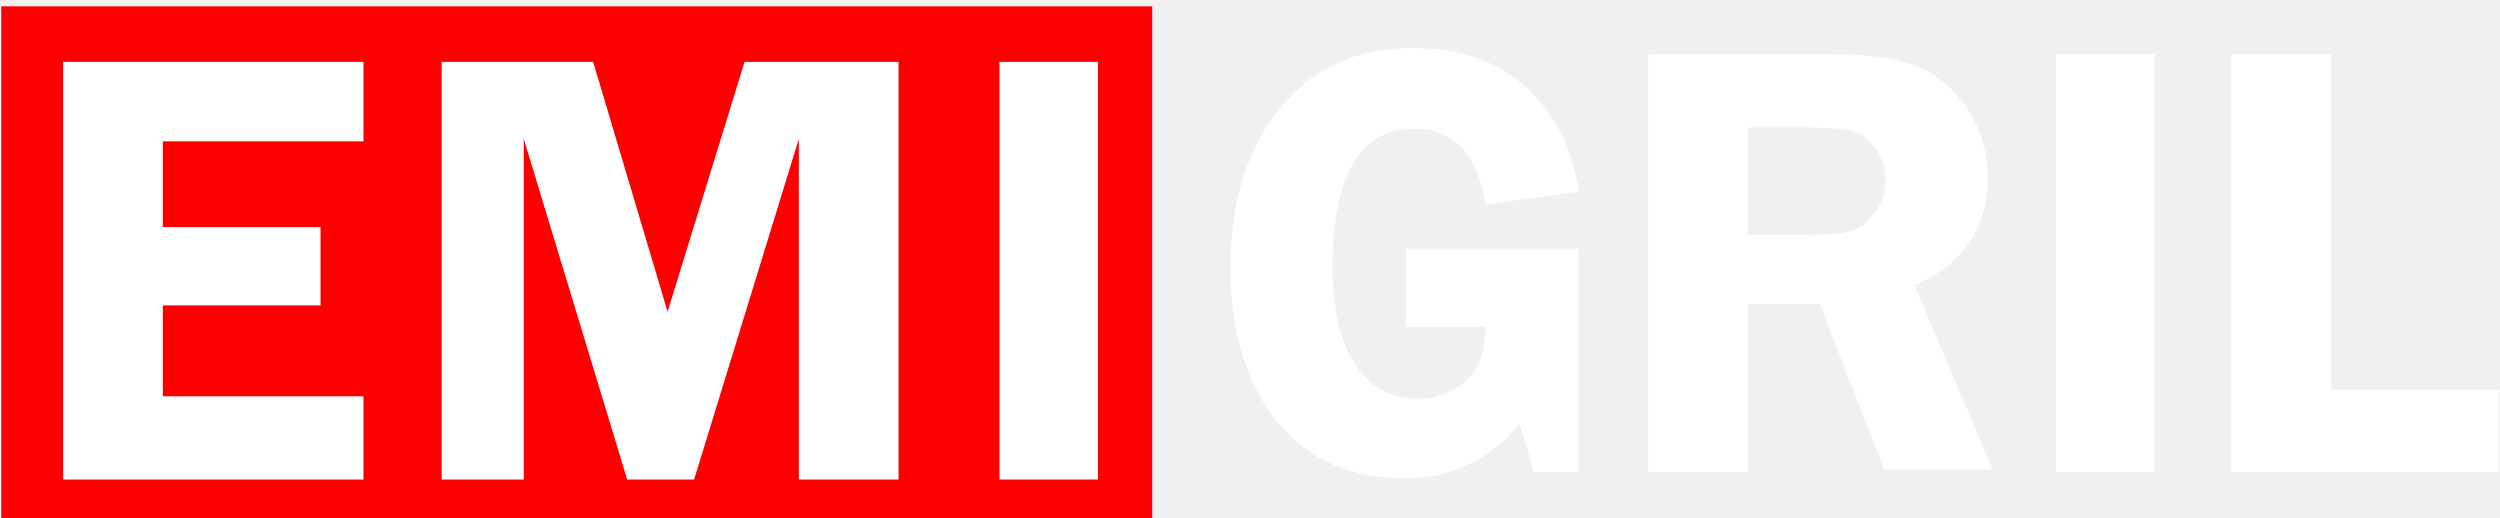
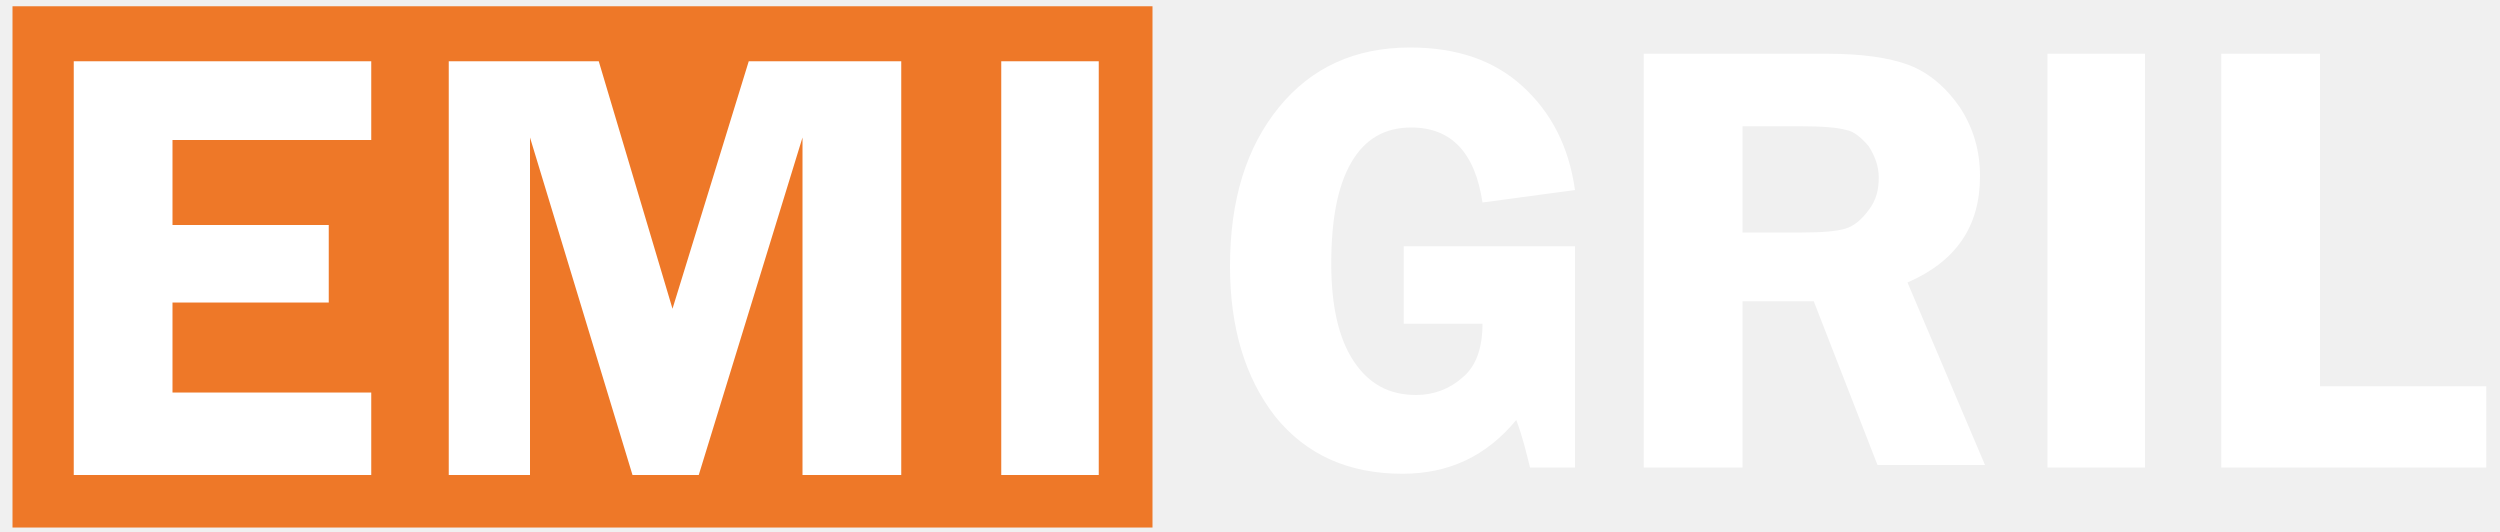
- <svg xmlns="http://www.w3.org/2000/svg" version="1.1" id="Layer_1" x="0px" y="0px" viewBox="0 0 198.1 41" style="enable-background:new 0 0 198.1 41;" xml:space="preserve">
+ <svg xmlns="http://www.w3.org/2000/svg" version="1.1" id="Layer_1" x="0px" y="0px" viewBox="0 0 200 42.5" style="enable-background:new 0 0 200 42.5;" xml:space="preserve">
  <style type="text/css">
	.st0{fill:#FFFFFF;}
- 	.st1{fill:#FF0000;}
+ 	.st1{fill:#EE7828;}
</style>
-   <rect x="2.2" y="2.8" class="st0" width="86.9" height="37.2" />
+   <rect x="3.1" y="2.8" class="st0" width="86.9" height="37.2" />
  <g>
    <g>
-       <path class="st0" d="M125.1,19.7v17.7h-3.6c-0.3-1.2-0.6-2.5-1.1-3.8c-2.4,2.9-5.4,4.3-9.1,4.3c-4.3,0-7.7-1.5-10.2-4.6    c-2.4-3.1-3.6-7.1-3.6-12c0-5.3,1.3-9.5,3.9-12.7c2.6-3.2,6.1-4.8,10.5-4.8c3.7,0,6.7,1,9,3.1c2.3,2.1,3.7,4.8,4.2,8.3l-7.4,1    c-0.6-4-2.5-6-5.7-6c-2.1,0-3.7,0.9-4.8,2.8c-1.1,1.9-1.6,4.6-1.6,8.1c0,3.4,0.6,6,1.8,7.8c1.2,1.8,2.8,2.7,5,2.7    c1.4,0,2.7-0.5,3.7-1.4c1.1-0.9,1.6-2.4,1.6-4.3h-6.3v-6.2H125.1z" />
-       <path class="st0" d="M138.5,24.3v13.1h-7.9V4.3h14.7c2.7,0,4.9,0.3,6.5,0.9c1.6,0.6,3,1.8,4.1,3.4c1.1,1.7,1.6,3.5,1.6,5.5    c0,4-1.9,6.8-5.8,8.5l6.2,14.6h-8.6l-5.1-13.1H138.5z M138.5,10.2v8.4h4.8c1.6,0,2.7-0.1,3.4-0.3c0.7-0.2,1.3-0.7,1.9-1.5    c0.6-0.8,0.8-1.6,0.8-2.6c0-0.9-0.3-1.7-0.8-2.5c-0.6-0.7-1.2-1.2-1.8-1.3c-0.7-0.2-1.9-0.3-3.7-0.3H138.5z" />
-       <path class="st0" d="M170.7,4.3v33.1h-7.8V4.3H170.7z" />
-       <path class="st0" d="M184.7,30.9h13.3v6.5h-21.2V4.3h7.9V30.9z" />
+       <path class="st0" d="M126,19.7v17.7h-3.6c-0.3-1.2-0.6-2.5-1.1-3.8c-2.4,2.9-5.4,4.3-9.1,4.3c-4.3,0-7.7-1.5-10.2-4.6    c-2.4-3.1-3.6-7.1-3.6-12c0-5.3,1.3-9.5,3.9-12.7s6.1-4.8,10.5-4.8c3.7,0,6.7,1,9,3.1s3.7,4.8,4.2,8.3l-7.4,1c-0.6-4-2.5-6-5.7-6    c-2.1,0-3.7,0.9-4.8,2.8c-1.1,1.9-1.6,4.6-1.6,8.1c0,3.4,0.6,6,1.8,7.8c1.2,1.8,2.8,2.7,5,2.7c1.4,0,2.7-0.5,3.7-1.4    c1.1-0.9,1.6-2.4,1.6-4.3h-6.3v-6.2H126z" />
+       <path class="st0" d="M139.4,24.3v13.1h-7.9V4.3h14.7c2.7,0,4.9,0.3,6.5,0.9s3,1.8,4.1,3.4c1.1,1.7,1.6,3.5,1.6,5.5    c0,4-1.9,6.8-5.8,8.5l6.2,14.6h-8.6l-5.1-13.1h-5.7V24.3z M139.4,10.2v8.4h4.8c1.6,0,2.7-0.1,3.4-0.3c0.7-0.2,1.3-0.7,1.9-1.5    c0.6-0.8,0.8-1.6,0.8-2.6c0-0.9-0.3-1.7-0.8-2.5c-0.6-0.7-1.2-1.2-1.8-1.3c-0.7-0.2-1.9-0.3-3.7-0.3h-4.6V10.2z" />
+       <path class="st0" d="M171.6,4.3v33.1h-7.8V4.3H171.6z" />
+       <path class="st0" d="M185.6,30.9h13.3v6.5h-21.2V4.3h7.9V30.9z" />
    </g>
-     <path class="st1" d="M0.1,0.5v41.7h91.2V0.5H0.1z M28.8,11.2H12.9V18h12.5v6.2H12.9v7.2h15.9V38H5V4.9h23.8V11.2z M71.2,38h-7.9V11   L55,38h-5.3l-8.2-27v27h-6.5V4.9H47l5.9,19.8L59,4.9h12.2V38z M87,38h-7.8V4.9H87V38z" />
+     <path class="st1" d="M1,0.5v41.7h91.2V0.5H1z M29.7,11.2H13.8V18h12.5v6.2H13.8v7.2h15.9V38H5.9V4.9h23.8V11.2z M72.1,38h-7.9V11   l-8.3,27h-5.3l-8.2-27v27h-6.5V4.9h12l5.9,19.8l6.1-19.8h12.2V38z M87.9,38h-7.8V4.9h7.8V38z" />
  </g>
</svg>
